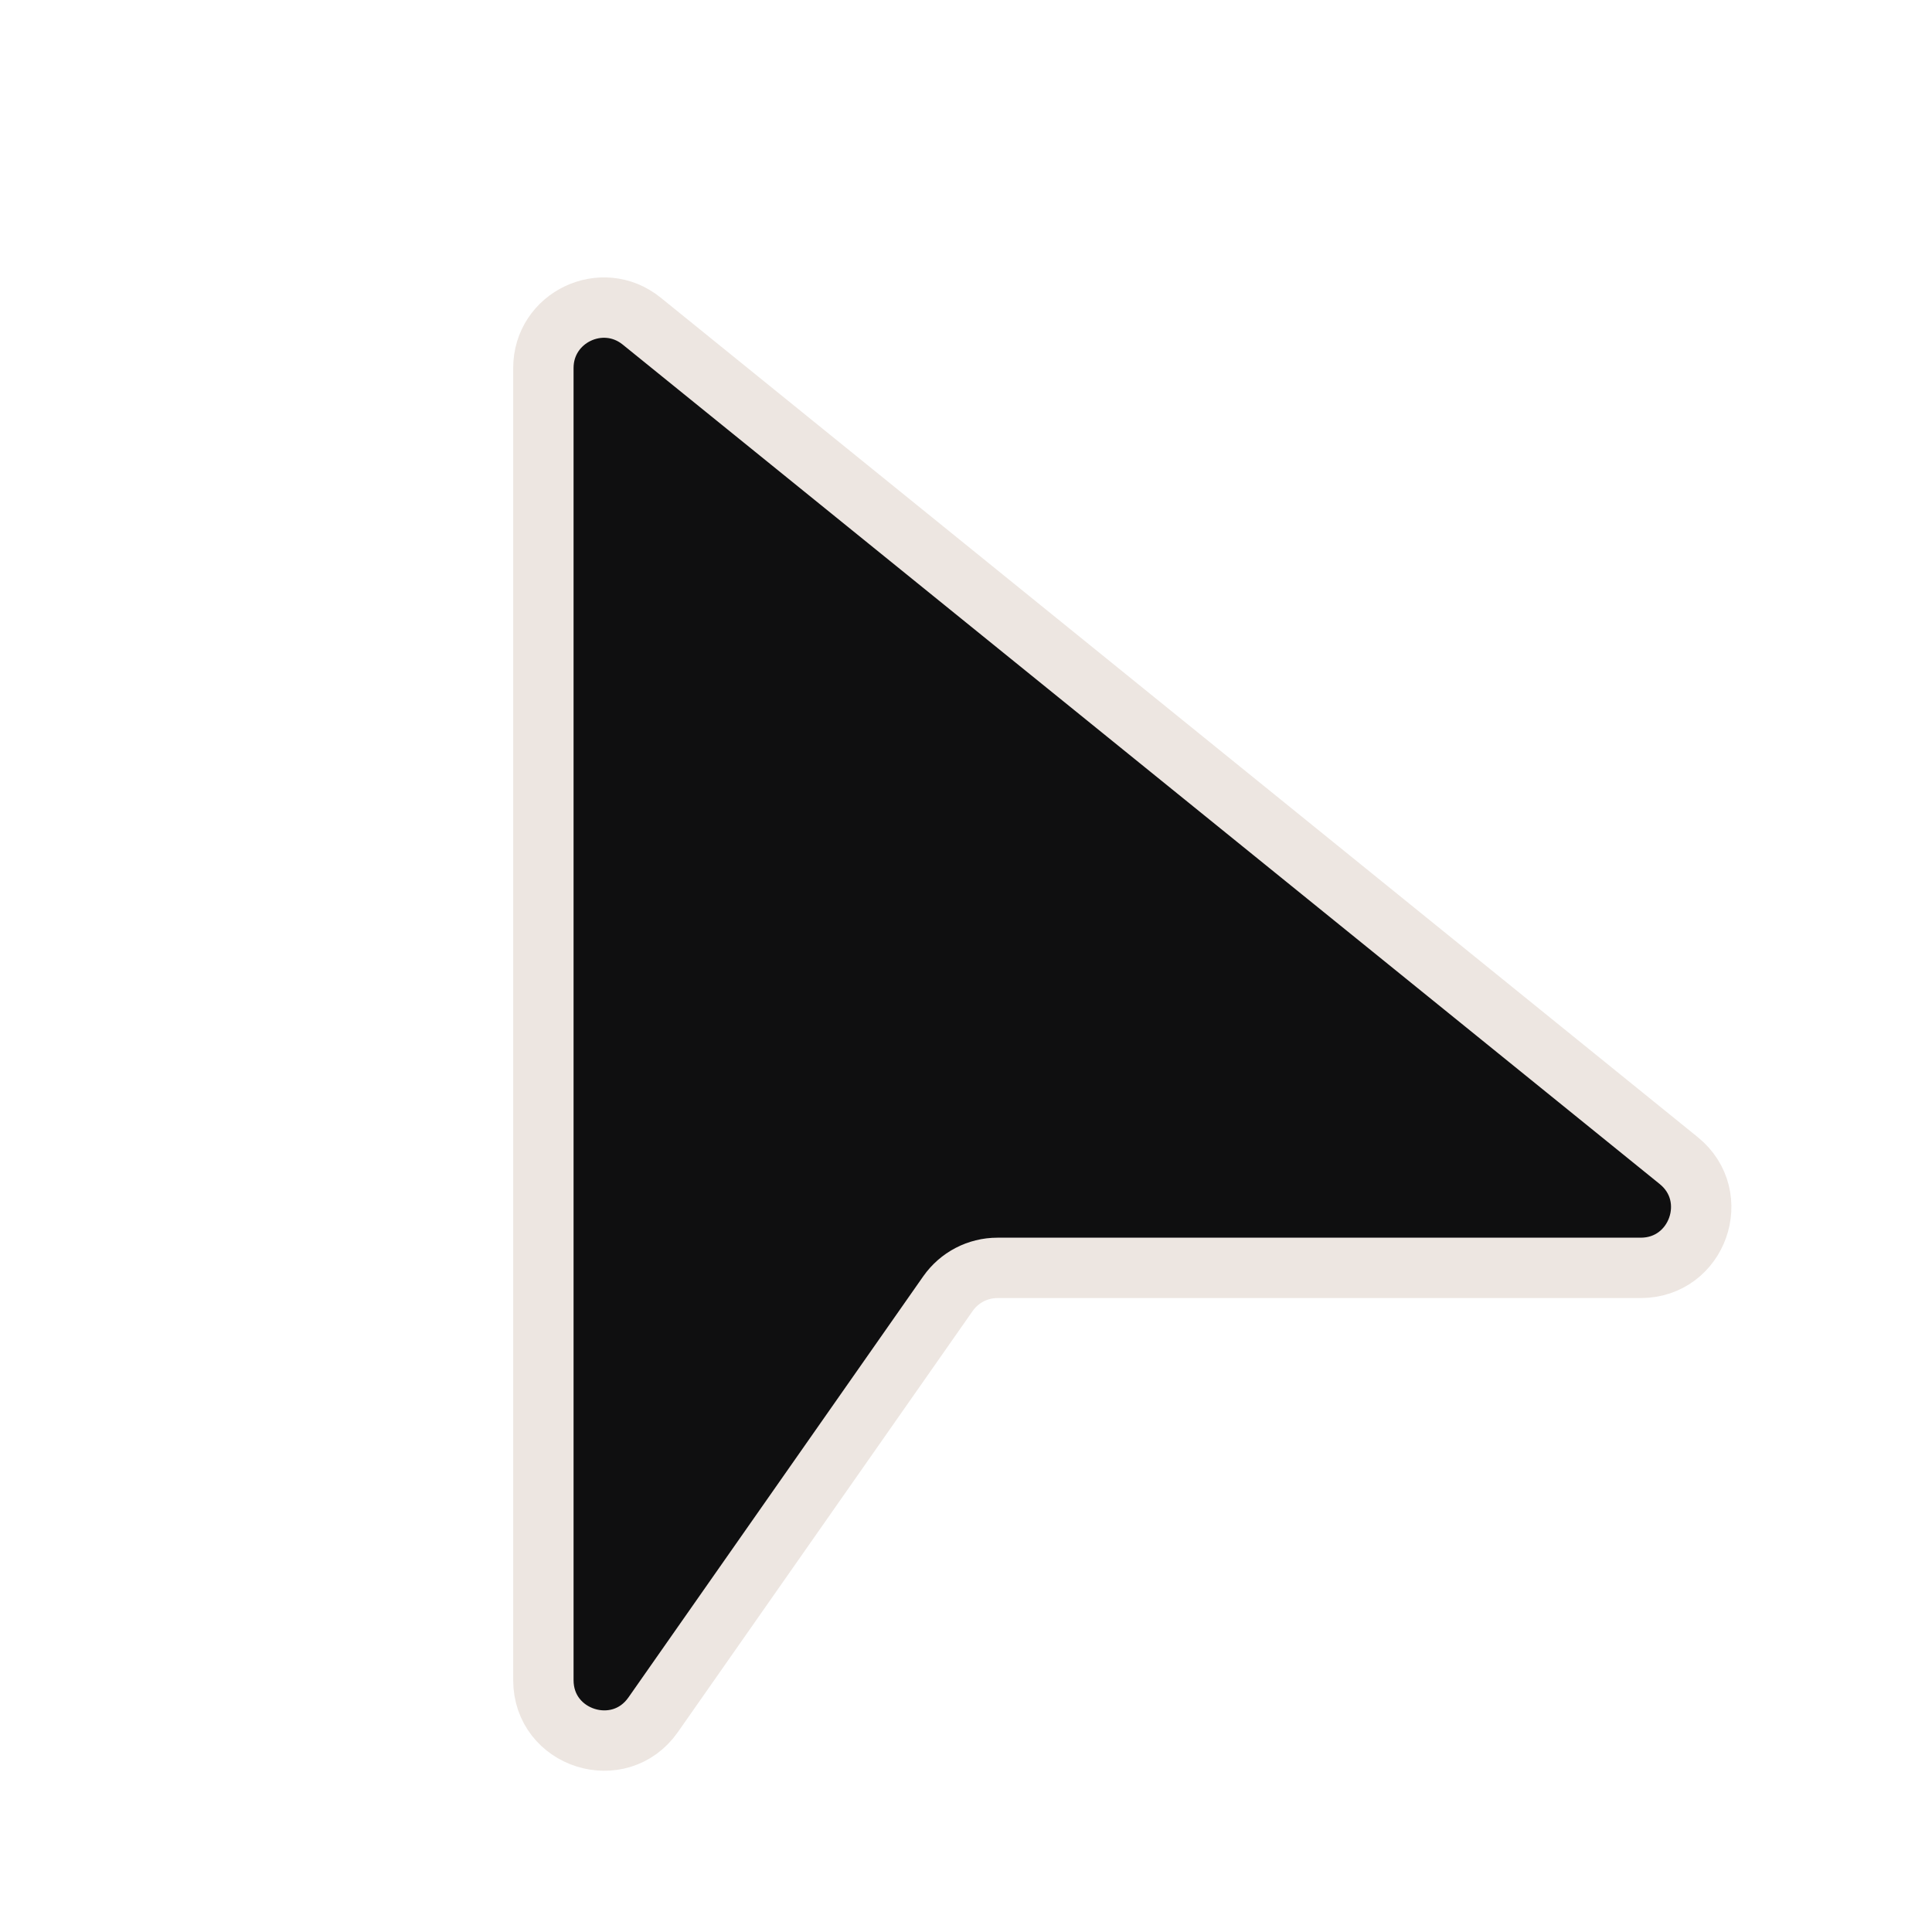
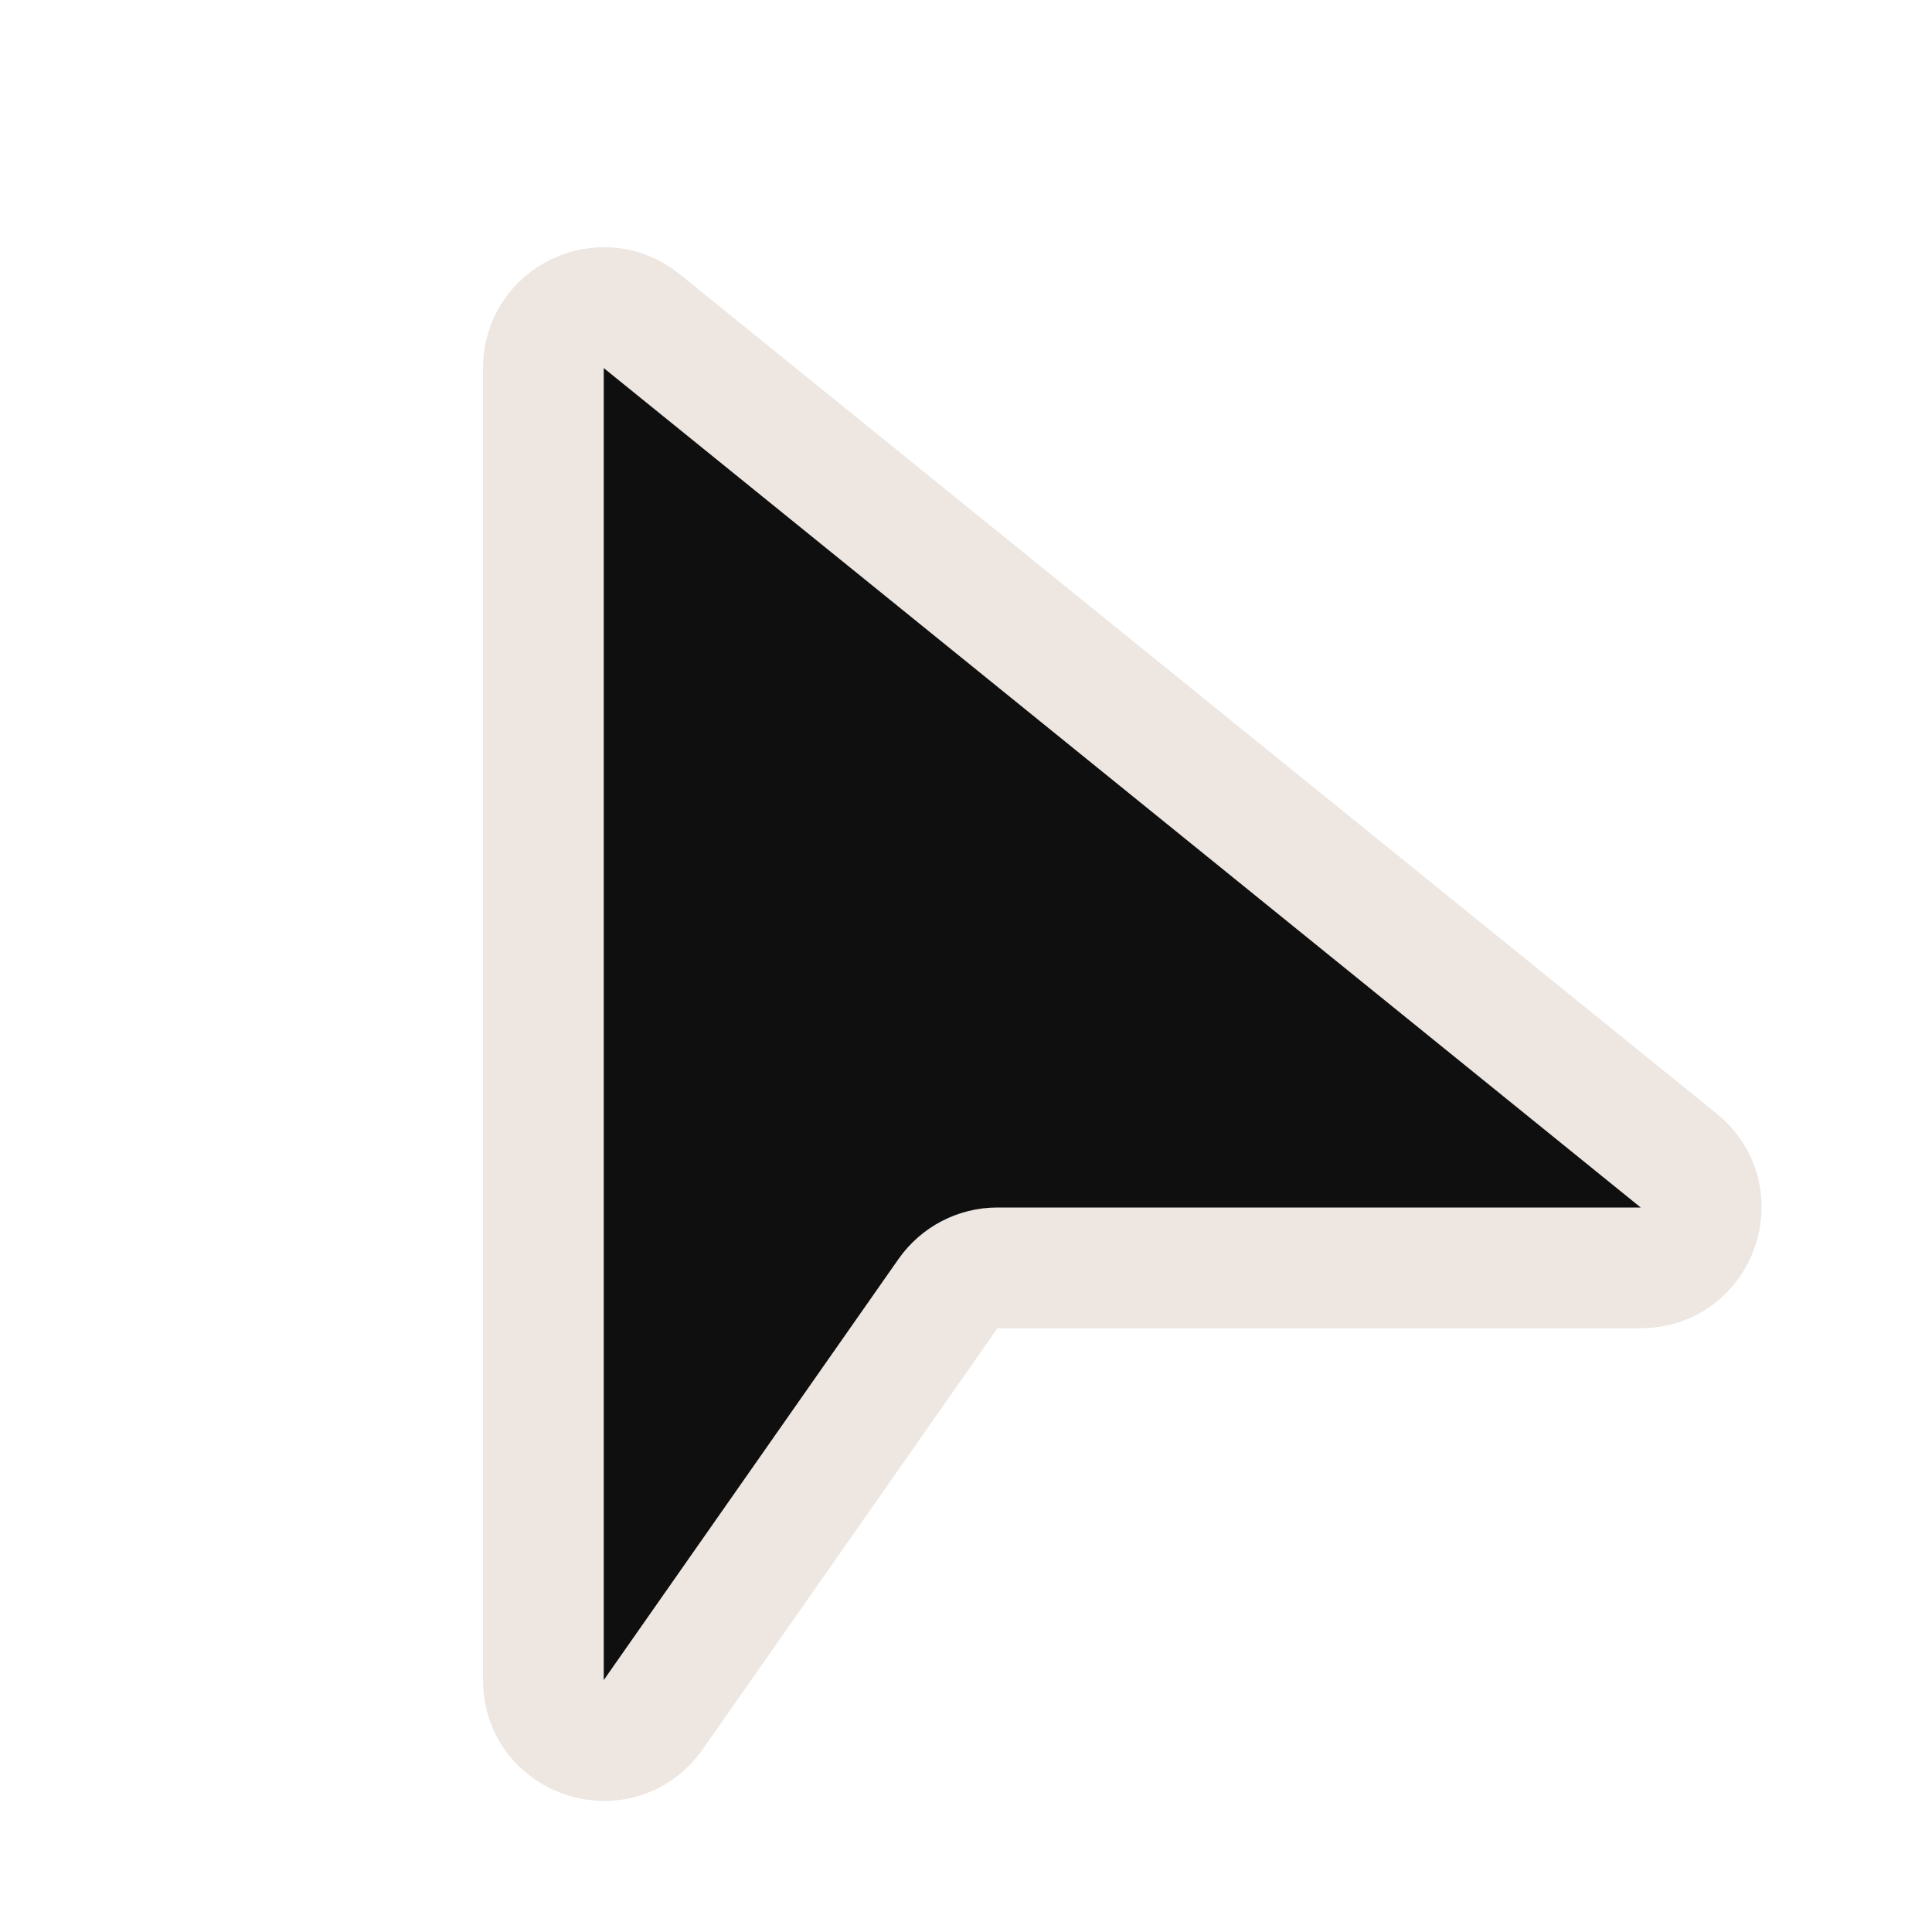
<svg xmlns="http://www.w3.org/2000/svg" width="32" height="32" viewBox="0 0 32 32" fill="none">
-   <path d="M27.805 19.223L10.629 5.319C9.975 4.79 9 5.255 9 6.096V27.828C9 28.805 10.259 29.202 10.819 28.401L15.701 21.427C15.889 21.159 16.194 21 16.521 21H27.175C28.118 21 28.537 19.816 27.805 19.223Z" fill="#0F0F10" stroke="#EDE6E1" />
+   <path d="M27.805 19.223L10.629 5.319C9.975 4.79 9 5.255 9 6.096V27.828C9 28.805 10.259 29.202 10.819 28.401L15.701 21.427C15.889 21.159 16.194 21 16.521 21H27.175C28.118 21 28.537 19.816 27.805 19.223Z" fill="#0F0F10" stroke="#EDE6E1" stroke-width="2" />
</svg>
